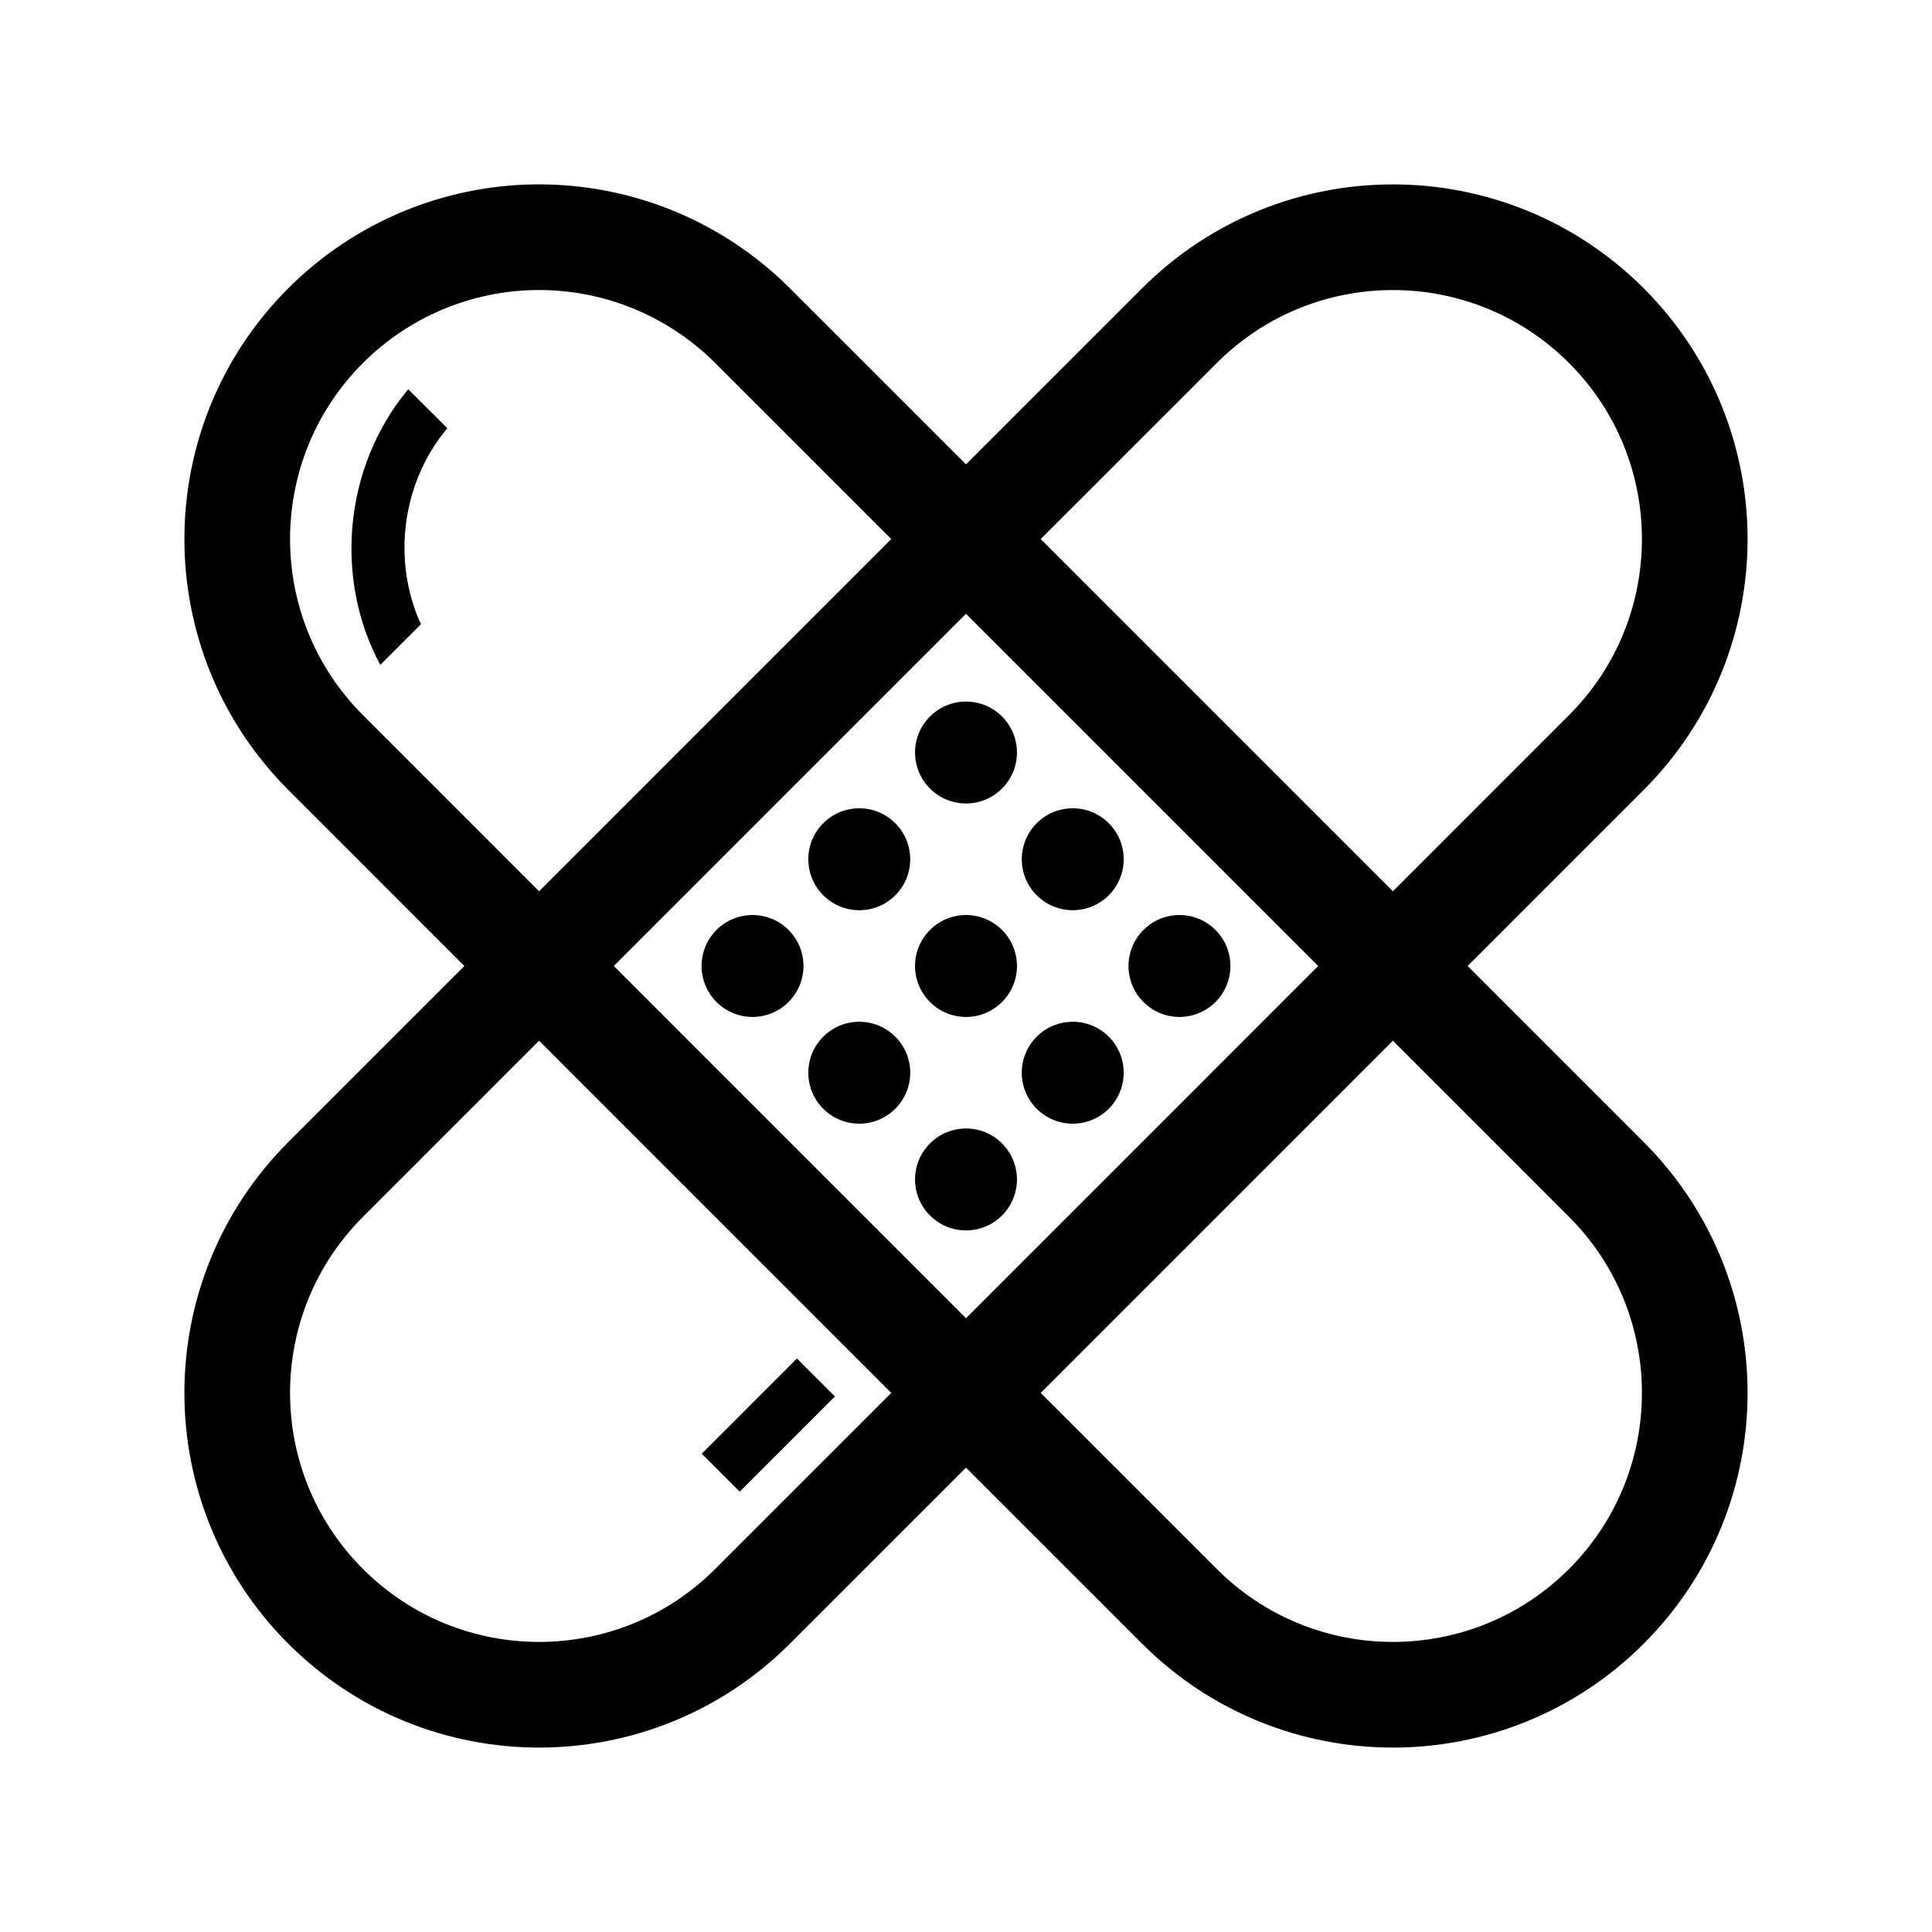
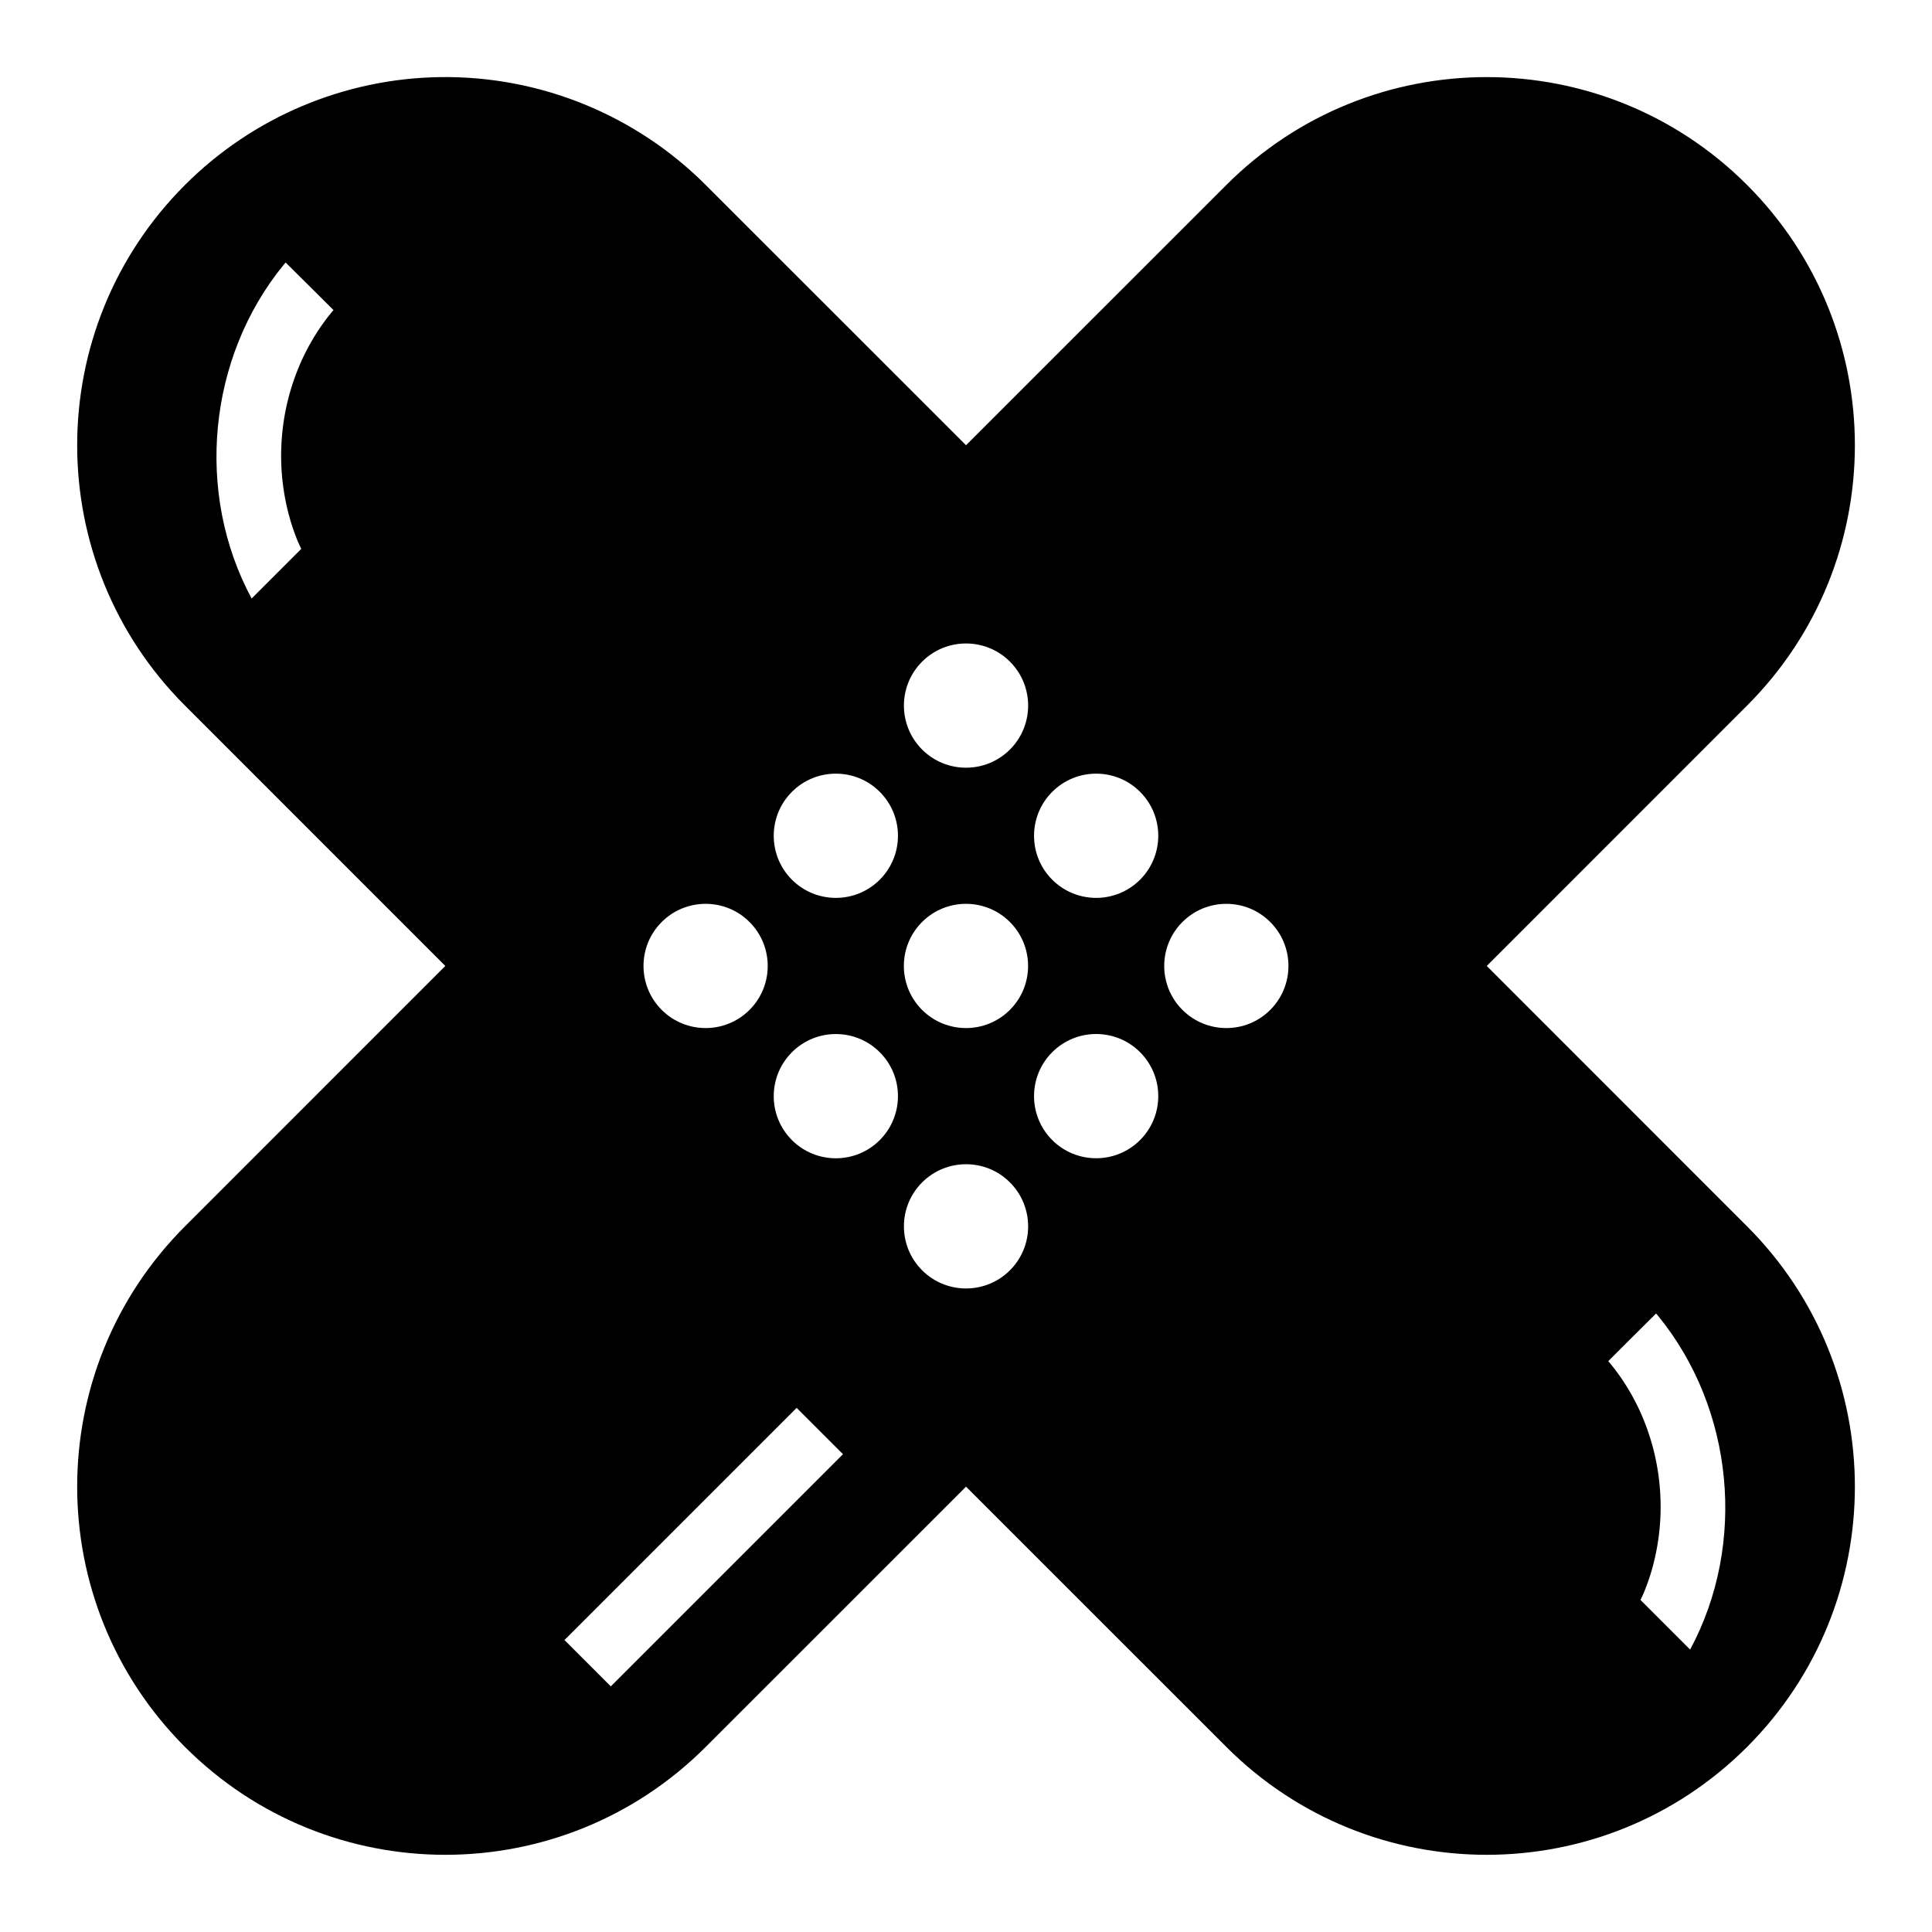
<svg xmlns="http://www.w3.org/2000/svg" width="128" height="128" viewBox="0 0 33.867 33.867" version="1.1" id="svg8">
  <defs id="defs2" />
  <g id="layer1" transform="translate(0,-263.1333)">
-     <path id="path45" transform="matrix(0.2645833,0,0,0.2645833,0,263.1333)" style="display:inline;opacity:1;fill:none;fill-opacity:1;stroke:#000000;stroke-width:7;stroke-linecap:round;stroke-linejoin:miter;stroke-miterlimit:10;stroke-dasharray:none;stroke-opacity:1;paint-order:fill markers stroke" d="m 35.424,15.717 a 20,20 0 0 0 -13.85,5.857 20,20 0 0 0 0,28.283 L 35.715,64 21.574,78.143 a 20,20 0 0 0 0,28.283 20,20 0 0 0 28.283,0 L 64,92.285 49.857,78.143 35.717,64 49.857,49.857 64,35.715 49.857,21.574 A 20,20 0 0 0 35.424,15.717 Z M 64,35.715 78.143,49.857 92.283,64 78.143,78.143 64,92.285 78.143,106.426 a 20,20 0 0 0 28.283,0 20,20 0 0 0 0,-28.283 L 92.285,64 106.426,49.857 a 20,20 0 0 0 0,-28.283 20,20 0 0 0 -28.283,0 z" />
-     <path style="display:inline;opacity:1;fill:#000000;fill-opacity:1;stroke:none;stroke-width:1.323;stroke-linecap:round;stroke-linejoin:round;stroke-miterlimit:10;stroke-dasharray:none;stroke-opacity:0.979;paint-order:fill markers stroke" d="m 12.56,279.435 c -0.349,0.349 -0.349,0.914 0,1.263 0.349,0.349 0.914,0.349 1.263,6e-5 0.349,-0.349 0.349,-0.914 -9e-6,-1.263 -0.349,-0.349 -0.914,-0.349 -1.263,-7e-5 z m 1.871,-1.871 c -0.349,0.349 -0.349,0.914 -10e-6,1.263 0.349,0.349 0.914,0.349 1.263,6e-5 0.349,-0.349 0.349,-0.914 0,-1.263 -0.349,-0.349 -0.914,-0.349 -1.263,-6e-5 z m 1.871,-1.871 c -0.349,0.349 -0.349,0.914 0,1.263 0.349,0.349 0.914,0.349 1.263,6e-5 0.349,-0.349 0.349,-0.914 0,-1.263 -0.349,-0.349 -0.914,-0.349 -1.263,-6e-5 z m -1.871,5.613 c -0.349,0.349 -0.349,0.914 -10e-6,1.263 0.349,0.349 0.914,0.349 1.263,6e-5 0.349,-0.349 0.349,-0.914 2.1e-5,-1.263 -0.349,-0.349 -0.914,-0.349 -1.263,-6e-5 z m 1.871,-1.871 c -0.349,0.349 -0.349,0.914 0,1.263 0.349,0.349 0.914,0.349 1.263,6e-5 0.349,-0.349 0.349,-0.914 10e-6,-1.263 -0.349,-0.349 -0.914,-0.349 -1.263,-6e-5 z m 1.871,-1.871 c -0.349,0.349 -0.349,0.914 -10e-6,1.263 0.349,0.349 0.914,0.349 1.263,6e-5 0.349,-0.349 0.349,-0.914 0,-1.263 -0.349,-0.349 -0.914,-0.349 -1.263,-6e-5 z m -1.871,5.613 c -0.349,0.349 -0.349,0.914 0,1.263 0.349,0.349 0.914,0.349 1.263,6e-5 0.349,-0.349 0.349,-0.914 0,-1.263 -0.349,-0.349 -0.914,-0.349 -1.263,-6e-5 z m 1.871,-1.871 c -0.349,0.349 -0.349,0.914 0,1.263 0.349,0.349 0.914,0.349 1.263,6e-5 0.349,-0.349 0.349,-0.914 0,-1.263 -0.349,-0.349 -0.914,-0.349 -1.263,-6e-5 z m 1.871,-1.871 c -0.349,0.349 -0.349,0.914 10e-6,1.263 0.349,0.349 0.914,0.349 1.263,7e-5 0.349,-0.349 0.349,-0.914 1e-6,-1.263 -0.349,-0.349 -0.914,-0.349 -1.263,-6e-5 z" id="path57-2" />
-     <path style="display:inline;opacity:1;fill:#000000;fill-opacity:1;stroke:none;stroke-width:1.501;stroke-linecap:round;stroke-linejoin:miter;stroke-miterlimit:10;stroke-dasharray:none;stroke-opacity:1;paint-order:fill markers stroke" d="m 7.156,269.957 a 3.681,4.059 5.55 0 0 -0.027,0.032 3.681,4.059 5.55 0 0 -0.463,4.799 l 0.714,-0.714 a 2.747,3.029 5.55 0 1 -0.043,-0.091 2.747,3.029 5.55 0 1 -0.101,-0.279 2.747,3.029 5.55 0 1 -0.075,-0.289 2.747,3.029 5.55 0 1 -0.049,-0.297 2.747,3.029 5.55 0 1 -0.021,-0.301 2.747,3.029 5.55 0 1 0.006,-0.303 2.747,3.029 5.55 0 1 0.034,-0.301 2.747,3.029 5.55 0 1 0.061,-0.296 2.747,3.029 5.55 0 1 0.087,-0.289 2.747,3.029 5.55 0 1 0.113,-0.278 2.747,3.029 5.55 0 1 0.137,-0.265 2.747,3.029 5.55 0 1 0.16,-0.249 2.747,3.029 5.55 0 1 0.127,-0.165 2.747,3.029 5.55 0 1 0.026,-0.03 l -0.249,-0.249 z" id="path1188" />
-     <path style="display:inline;opacity:1;fill:#000000;fill-opacity:1;stroke:none;stroke-width:0.897;stroke-linecap:round;stroke-linejoin:miter;stroke-miterlimit:10;stroke-dasharray:none;stroke-opacity:1;paint-order:fill markers stroke" d="m 13.97,286.947 -1.669,1.669 0.666,0.666 1.669,-1.669 z" id="rect1071" />
+     <path style="display:inline;opacity:1;fill:#000000;fill-opacity:1;stroke:none;stroke-width:2.259;stroke-linecap:round;stroke-linejoin:miter;stroke-miterlimit:10;stroke-dasharray:none;stroke-opacity:1;paint-order:fill markers stroke" d="m 7.712,264.485 a 6.454,6.454 0 0 0 -4.469,1.89 6.454,6.454 0 0 0 0,9.127 l 4.563,4.564 -4.563,4.564 a 6.454,6.454 0 0 0 0,9.127 6.454,6.454 0 0 0 9.127,0 l 4.564,-4.563 4.564,4.563 a 6.454,6.454 0 0 0 9.127,0 6.454,6.454 0 0 0 0,-9.127 l -4.563,-4.564 4.563,-4.564 a 6.454,6.454 0 0 0 0,-9.127 6.454,6.454 0 0 0 -9.127,0 l -4.564,4.563 -4.564,-4.563 a 6.454,6.454 0 0 0 -4.658,-1.89 z m -2.704,3.251 0.534,0.53 0.304,0.303 a 3.351,3.695 5.55 0 0 -0.032,0.037 3.351,3.695 5.55 0 0 -0.155,0.202 3.351,3.695 5.55 0 0 -0.195,0.303 3.351,3.695 5.55 0 0 -0.168,0.323 3.351,3.695 5.55 0 0 -0.137,0.339 3.351,3.695 5.55 0 0 -0.107,0.352 3.351,3.695 5.55 0 0 -0.074,0.361 3.351,3.695 5.55 0 0 -0.041,0.367 3.351,3.695 5.55 0 0 -0.008,0.369 3.351,3.695 5.55 0 0 0.026,0.367 3.351,3.695 5.55 0 0 0.059,0.362 3.351,3.695 5.55 0 0 0.091,0.353 3.351,3.695 5.55 0 0 0.124,0.34 3.351,3.695 5.55 0 0 0.052,0.111 l -0.87,0.87 a 4.49,4.951 5.55 0 1 0.564,-5.853 4.49,4.951 5.55 0 1 0.033,-0.038 z m 11.926,6.677 c 0.279,2e-5 0.558,0.106 0.77,0.319 0.425,0.425 0.425,1.115 0,1.54 -0.425,0.425 -1.115,0.425 -1.54,0 -0.425,-0.425 -0.425,-1.115 0,-1.54 0.213,-0.213 0.491,-0.319 0.77,-0.319 z m -2.282,2.282 c 0.279,2e-5 0.558,0.106 0.77,0.319 0.425,0.425 0.425,1.115 0,1.54 -0.425,0.425 -1.115,0.425 -1.54,0 -0.425,-0.425 -0.425,-1.115 0,-1.54 0.213,-0.213 0.491,-0.319 0.77,-0.319 z m 4.563,0 c 0.279,2e-5 0.558,0.106 0.77,0.319 0.425,0.425 0.425,1.114 0,1.54 -0.425,0.425 -1.115,0.425 -1.54,0 -0.425,-0.425 -0.425,-1.114 0,-1.54 0.213,-0.213 0.491,-0.319 0.77,-0.319 z m -6.846,2.282 c 0.279,10e-6 0.558,0.106 0.77,0.319 0.425,0.425 0.425,1.115 0,1.54 -0.425,0.425 -1.114,0.425 -1.54,0 -0.425,-0.425 -0.425,-1.115 0,-1.54 0.213,-0.213 0.491,-0.319 0.77,-0.319 z m 4.564,0 c 0.279,10e-6 0.558,0.106 0.77,0.319 0.425,0.425 0.425,1.115 0,1.54 -0.425,0.425 -1.115,0.425 -1.54,0 -0.425,-0.425 -0.425,-1.115 0,-1.54 0.213,-0.213 0.491,-0.319 0.77,-0.319 z m 4.564,0 c 0.279,10e-6 0.557,0.106 0.77,0.319 0.425,0.425 0.425,1.115 0,1.54 -0.425,0.425 -1.114,0.425 -1.54,0 -0.425,-0.425 -0.425,-1.115 0,-1.54 0.213,-0.213 0.491,-0.319 0.77,-0.319 z m -2.282,2.282 c 0.279,10e-6 0.558,0.106 0.77,0.319 0.425,0.425 0.425,1.115 0,1.54 -0.425,0.425 -1.115,0.425 -1.54,0 -0.425,-0.425 -0.425,-1.115 0,-1.54 0.213,-0.213 0.491,-0.319 0.77,-0.319 z m -4.563,6.4e-4 c 0.279,10e-6 0.558,0.106 0.77,0.319 0.425,0.425 0.425,1.114 0,1.54 -0.425,0.425 -1.115,0.425 -1.54,0 -0.425,-0.425 -0.425,-1.114 0,-1.54 0.213,-0.213 0.491,-0.319 0.77,-0.319 z m 2.282,2.282 c 0.279,1e-5 0.558,0.106 0.77,0.319 0.425,0.425 0.425,1.115 0,1.54 -0.425,0.425 -1.115,0.425 -1.54,0 -0.425,-0.425 -0.425,-1.115 0,-1.54 0.213,-0.213 0.491,-0.319 0.77,-0.319 z m 12.096,2.617 a 4.951,4.49 84.45 0 1 0.033,0.038 4.951,4.49 84.45 0 1 0.564,5.853 l -0.87,-0.87 a 3.695,3.351 84.45 0 0 0.052,-0.111 3.695,3.351 84.45 0 0 0.124,-0.34 3.695,3.351 84.45 0 0 0.091,-0.353 3.695,3.351 84.45 0 0 0.059,-0.362 3.695,3.351 84.45 0 0 0.026,-0.367 3.695,3.351 84.45 0 0 -0.008,-0.369 3.695,3.351 84.45 0 0 -0.041,-0.367 3.695,3.351 84.45 0 0 -0.074,-0.361 3.695,3.351 84.45 0 0 -0.107,-0.352 3.695,3.351 84.45 0 0 -0.137,-0.339 3.695,3.351 84.45 0 0 -0.168,-0.323 3.695,3.351 84.45 0 0 -0.195,-0.303 3.695,3.351 84.45 0 0 -0.155,-0.202 3.695,3.351 84.45 0 0 -0.032,-0.037 l 0.304,-0.304 z m -15.065,1.654 0.812,0.812 -2.035,2.035 -2.035,2.035 -0.812,-0.812 2.035,-2.035 z" id="path45" />
  </g>
</svg>
